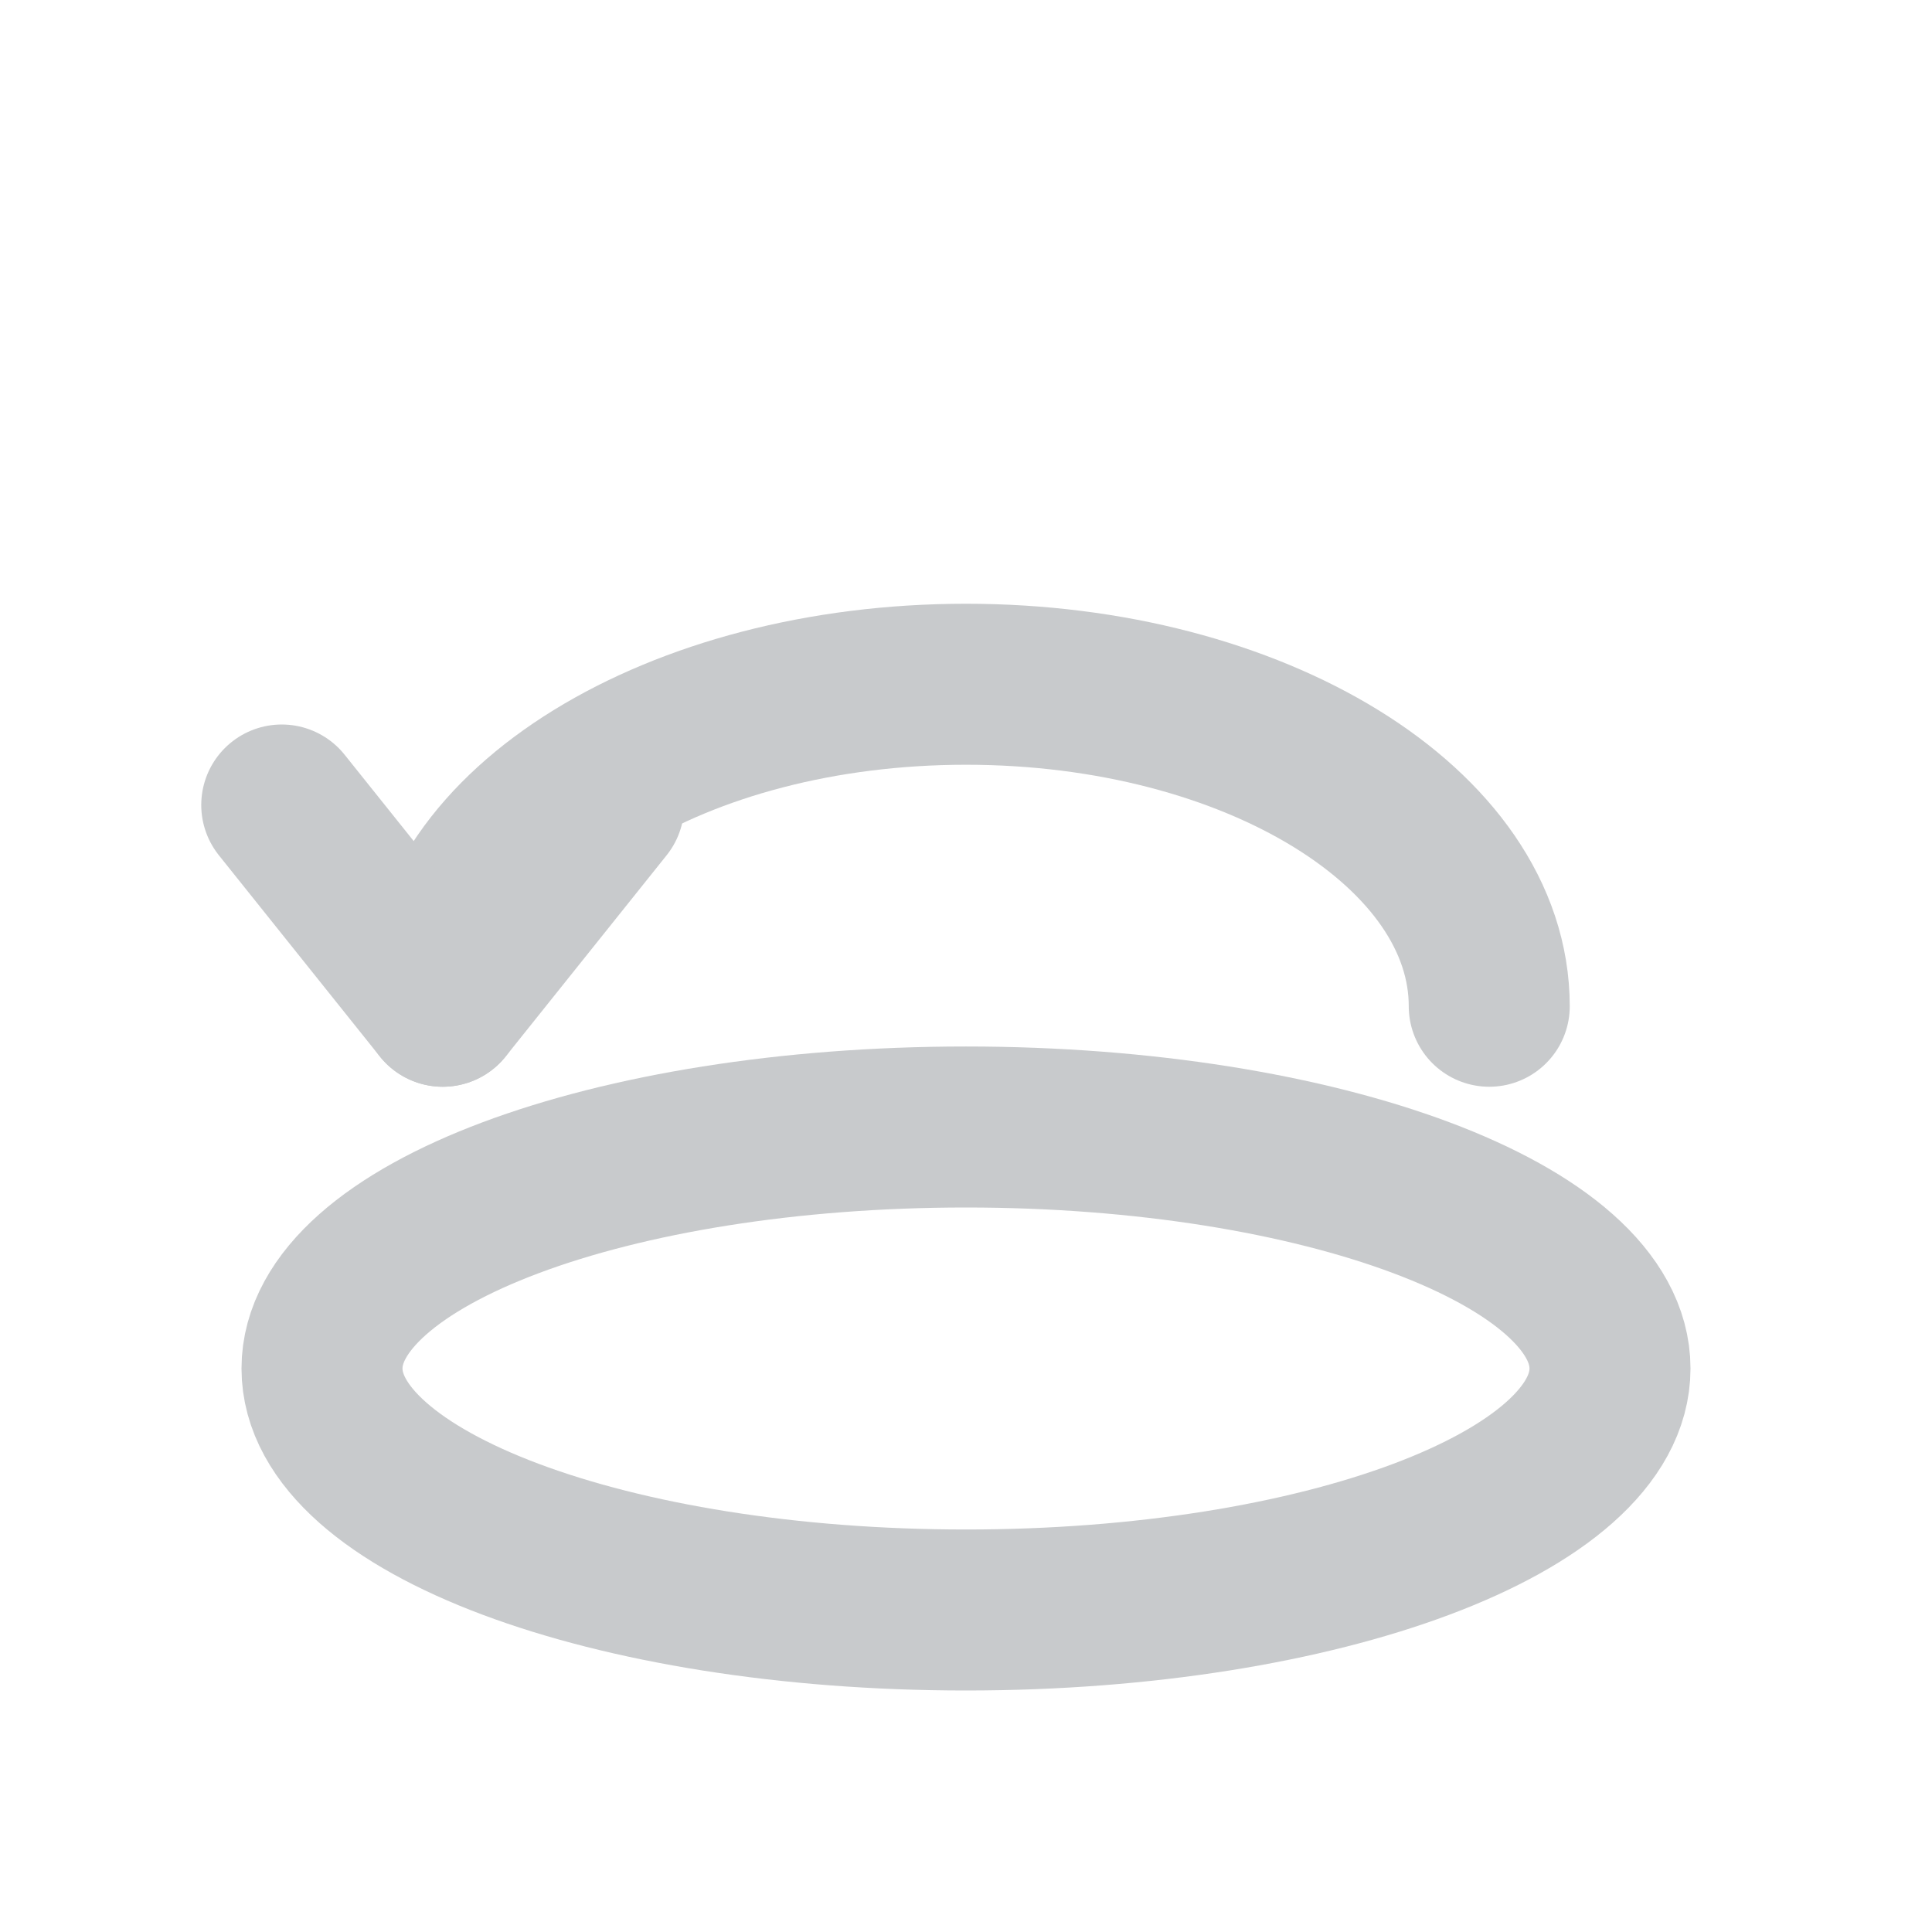
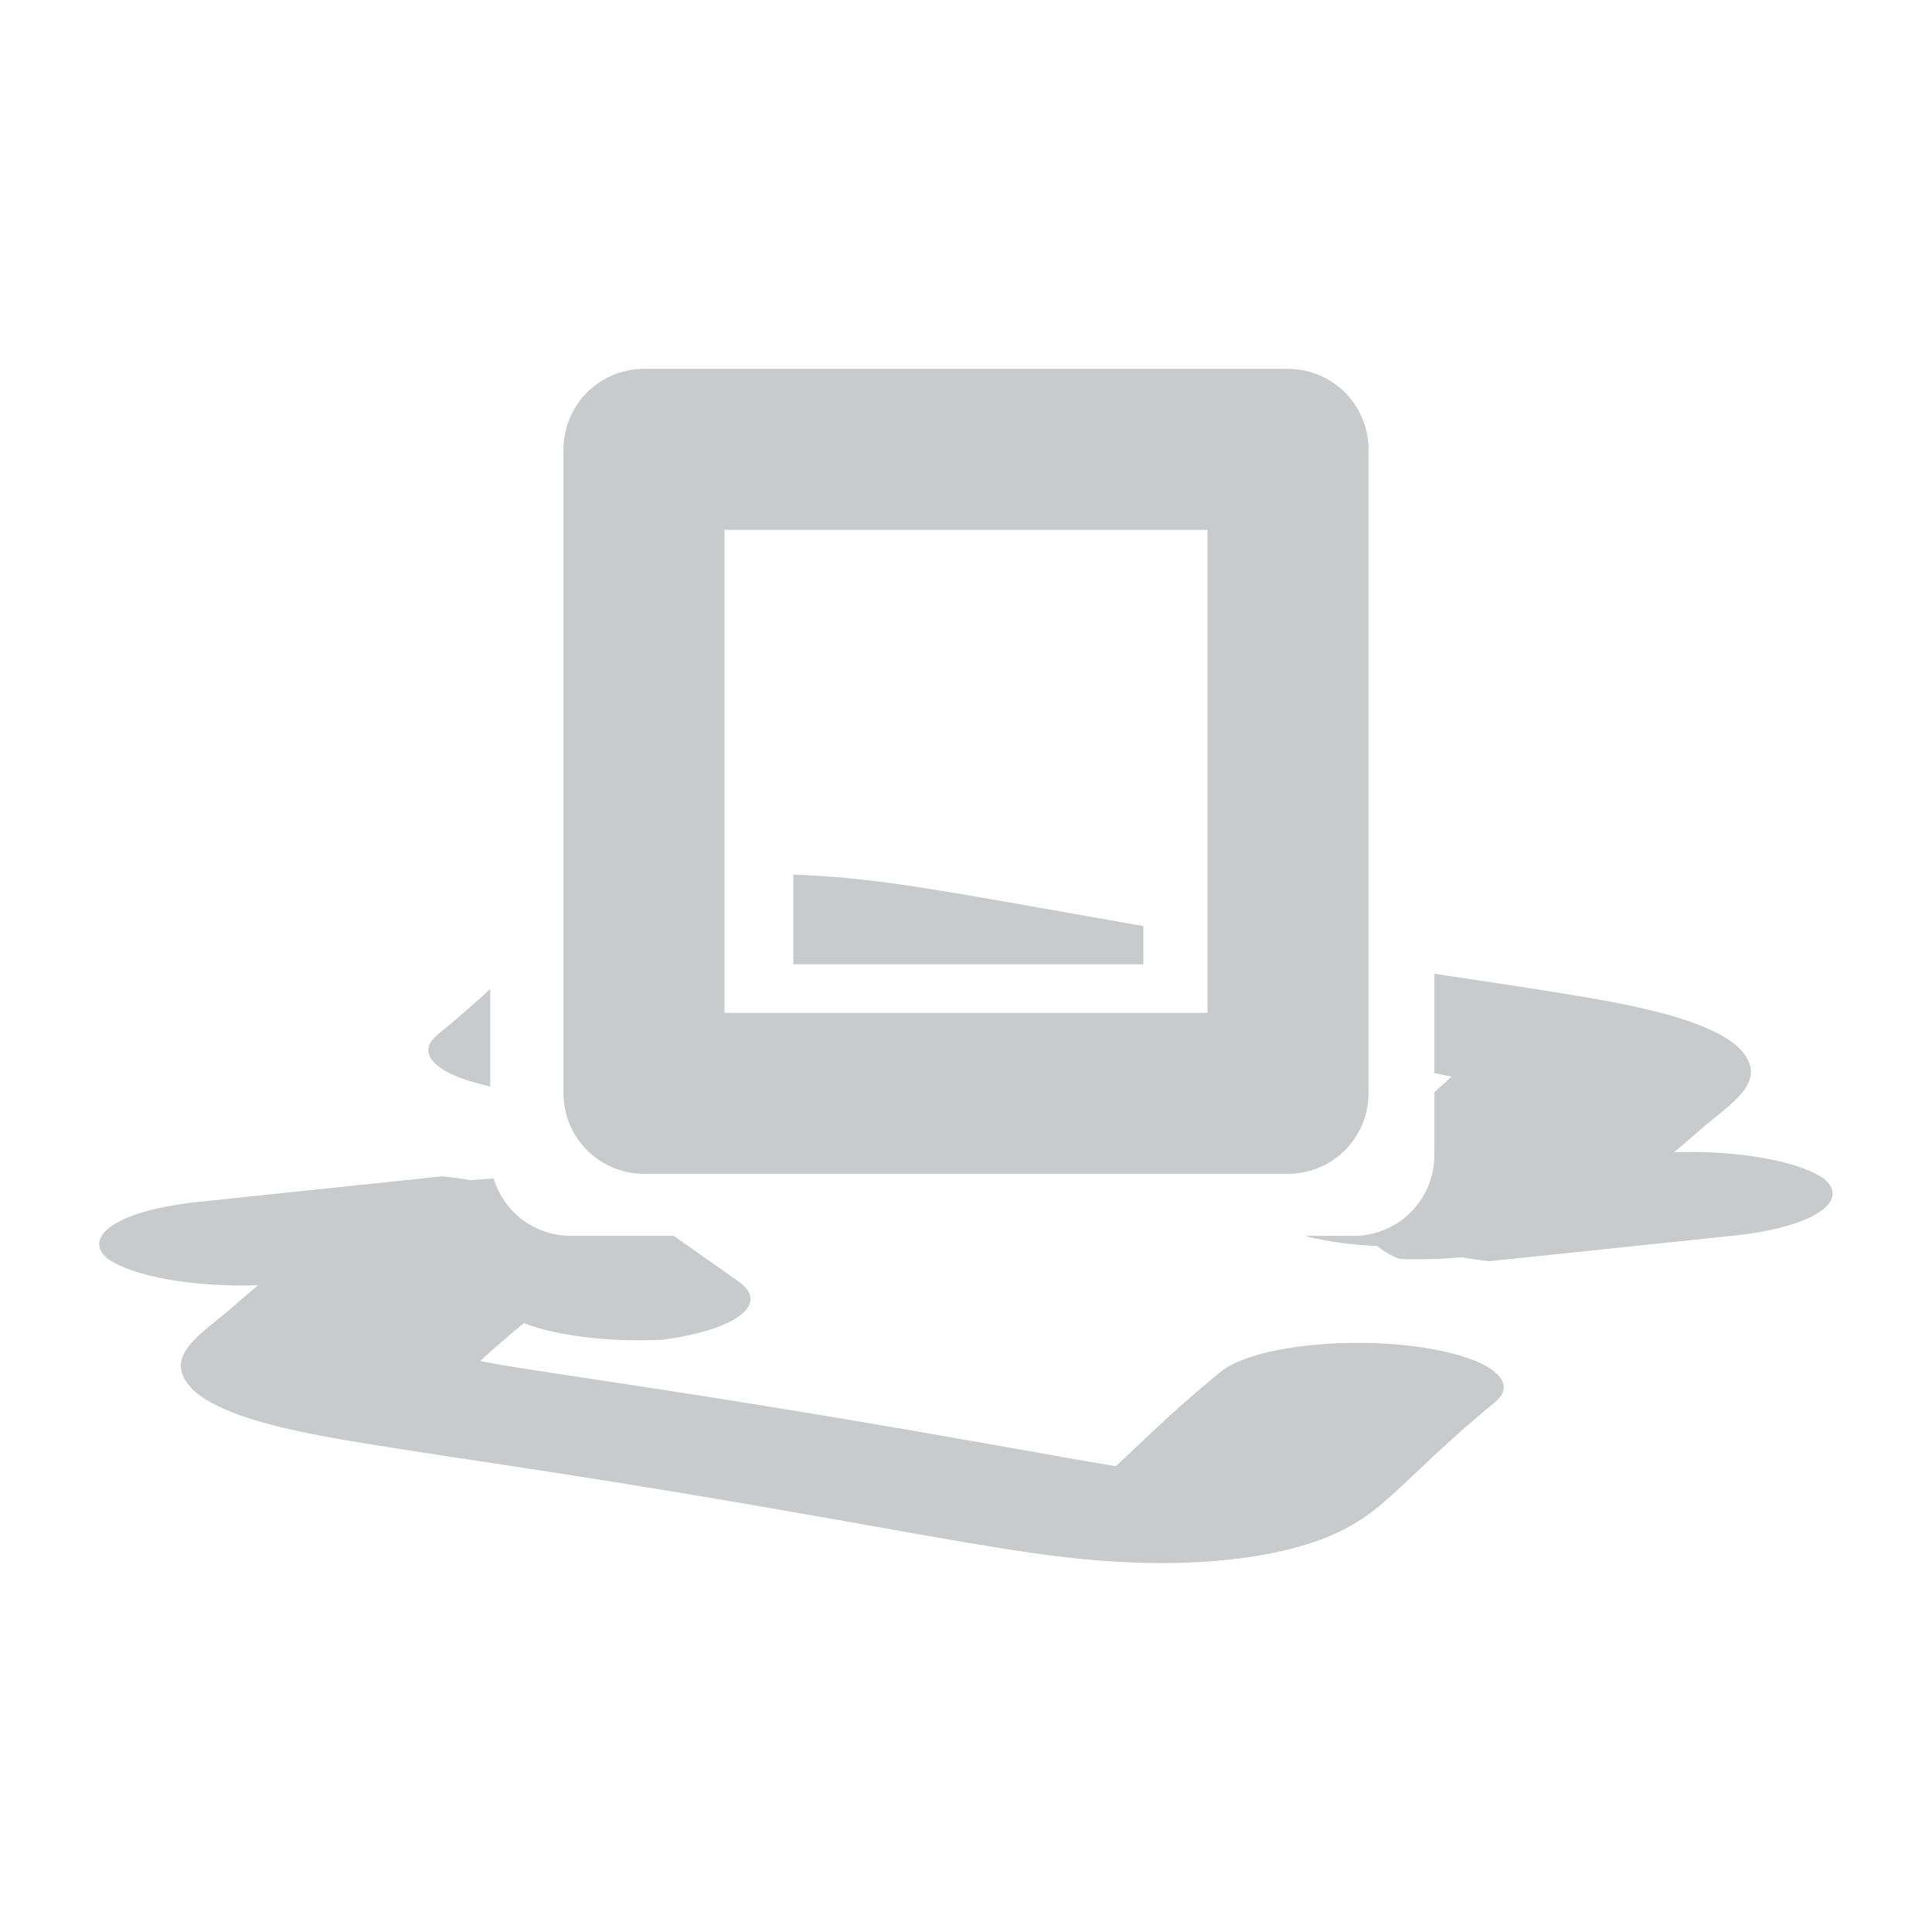
- <svg xmlns="http://www.w3.org/2000/svg" width="24" height="24" viewBox="0 0 24 24" fill="none" stroke="#c8cacc" stroke-width="2" stroke-linecap="round" stroke-linejoin="round">
-   <ellipse cx="12" cy="17" rx="8" ry="3" />
-   <path d="M5.5 12.5a6.5 4 0 1 1 13 0" />
-   <path d="M5.5 12.5 3.5 10M5.5 12.5 7.5 10" />
+ <svg xmlns="http://www.w3.org/2000/svg" width="24" height="24" viewBox="0 0 24 24" fill="none" stroke="#c8cacc" stroke-width="2" stroke-linecap="round" stroke-linejoin="round" version="1.1" id="svg1">
+   <defs id="defs1" />
+   <g id="g53" transform="translate(0,-2.029132)">
+     <rect x="8" y="7.611" width="8" height="8" id="rect1" />
+     <path id="path1" style="baseline-shift:baseline;display:inline;overflow:visible;vector-effect:none;fill:#c8cacc;fill-rule:nonzero;stroke:none;stroke-width:2;stroke-linecap:round;stroke-linejoin:round;stroke-dasharray:none;paint-order:normal;enable-background:accumulate;stop-color:#000000" d="m 9.855,12.895 v 1.113 H 14.203 V 13.533 C 13.25,13.367 12.511,13.231 11.875,13.125 c -0.458,-0.077 -0.86,-0.14 -1.35,-0.188 -0.195,-0.019 -0.422,-0.035 -0.67,-0.043 z m 7.963,1.229 v 1.236 c 0.098,0.018 0.155,0.031 0.215,0.043 -0.023,0.014 -0.067,0.068 -0.215,0.193 v 0.785 a 1,1 0 0 1 -1,1 h -0.588 l 0.018,0.012 a 1.814,0.551 0 0 0 0.865,0.115 1.814,0.551 0 0 0 0.271,0.16 1.814,0.551 0 0 0 0.771,-0.021 1.814,0.551 0 0 0 0.35,0.049 l 3.039,-0.318 a 1.814,0.551 0 0 0 1.121,-0.701 1.814,0.551 0 0 0 -1.871,-0.334 c 0.115,-0.092 0.293,-0.252 0.389,-0.332 0.376,-0.311 0.789,-0.575 0.43,-0.953 -0.18,-0.189 -0.598,-0.35 -1.002,-0.453 -0.404,-0.103 -0.809,-0.172 -1.266,-0.246 -0.441,-0.071 -0.94,-0.145 -1.527,-0.234 z M 6.09,14.314 c -0.182,0.168 -0.394,0.356 -0.654,0.568 a 1.814,0.551 0 0 0 0.654,0.643 z m -0.596,2.328 -3.037,0.318 a 1.814,0.551 0 0 0 -1.125,0.701 1.814,0.551 0 0 0 1.873,0.334 c -0.114,0.092 -0.291,0.253 -0.387,0.332 -0.376,0.311 -0.793,0.575 -0.434,0.953 0.18,0.189 0.598,0.35 1.002,0.453 0.404,0.103 0.809,0.172 1.266,0.246 0.913,0.148 2.078,0.309 3.748,0.586 1.678,0.278 2.808,0.493 3.725,0.646 0.458,0.077 0.858,0.14 1.348,0.188 0.489,0.047 1.187,0.079 1.887,-0.006 0.7,-0.085 1.127,-0.252 1.373,-0.385 0.247,-0.133 0.393,-0.259 0.553,-0.402 0.32,-0.287 0.663,-0.649 1.279,-1.152 a 1.814,0.551 0 0 0 -1.068,-0.709 1.814,0.551 0 0 0 -2.332,0.324 c -0.656,0.536 -1.036,0.932 -1.305,1.174 C 13.105,20.118 11.893,19.889 10.137,19.598 8.366,19.304 7.09,19.124 6.357,19.006 c -0.218,-0.035 -0.301,-0.052 -0.391,-0.07 0.024,-0.016 0.074,-0.077 0.256,-0.229 0.061,-0.051 0.209,-0.181 0.285,-0.242 a 1.814,0.551 0 0 0 1.721,0.207 1.814,0.551 0 0 0 0.945,-0.725 L 8.369,17.381 H 7.09 a 1,1 0 0 1 -0.957,-0.711 1.814,0.551 0 0 0 -0.287,0.02 1.814,0.551 0 0 0 -0.352,-0.047 z" />
+   </g>
</svg>
